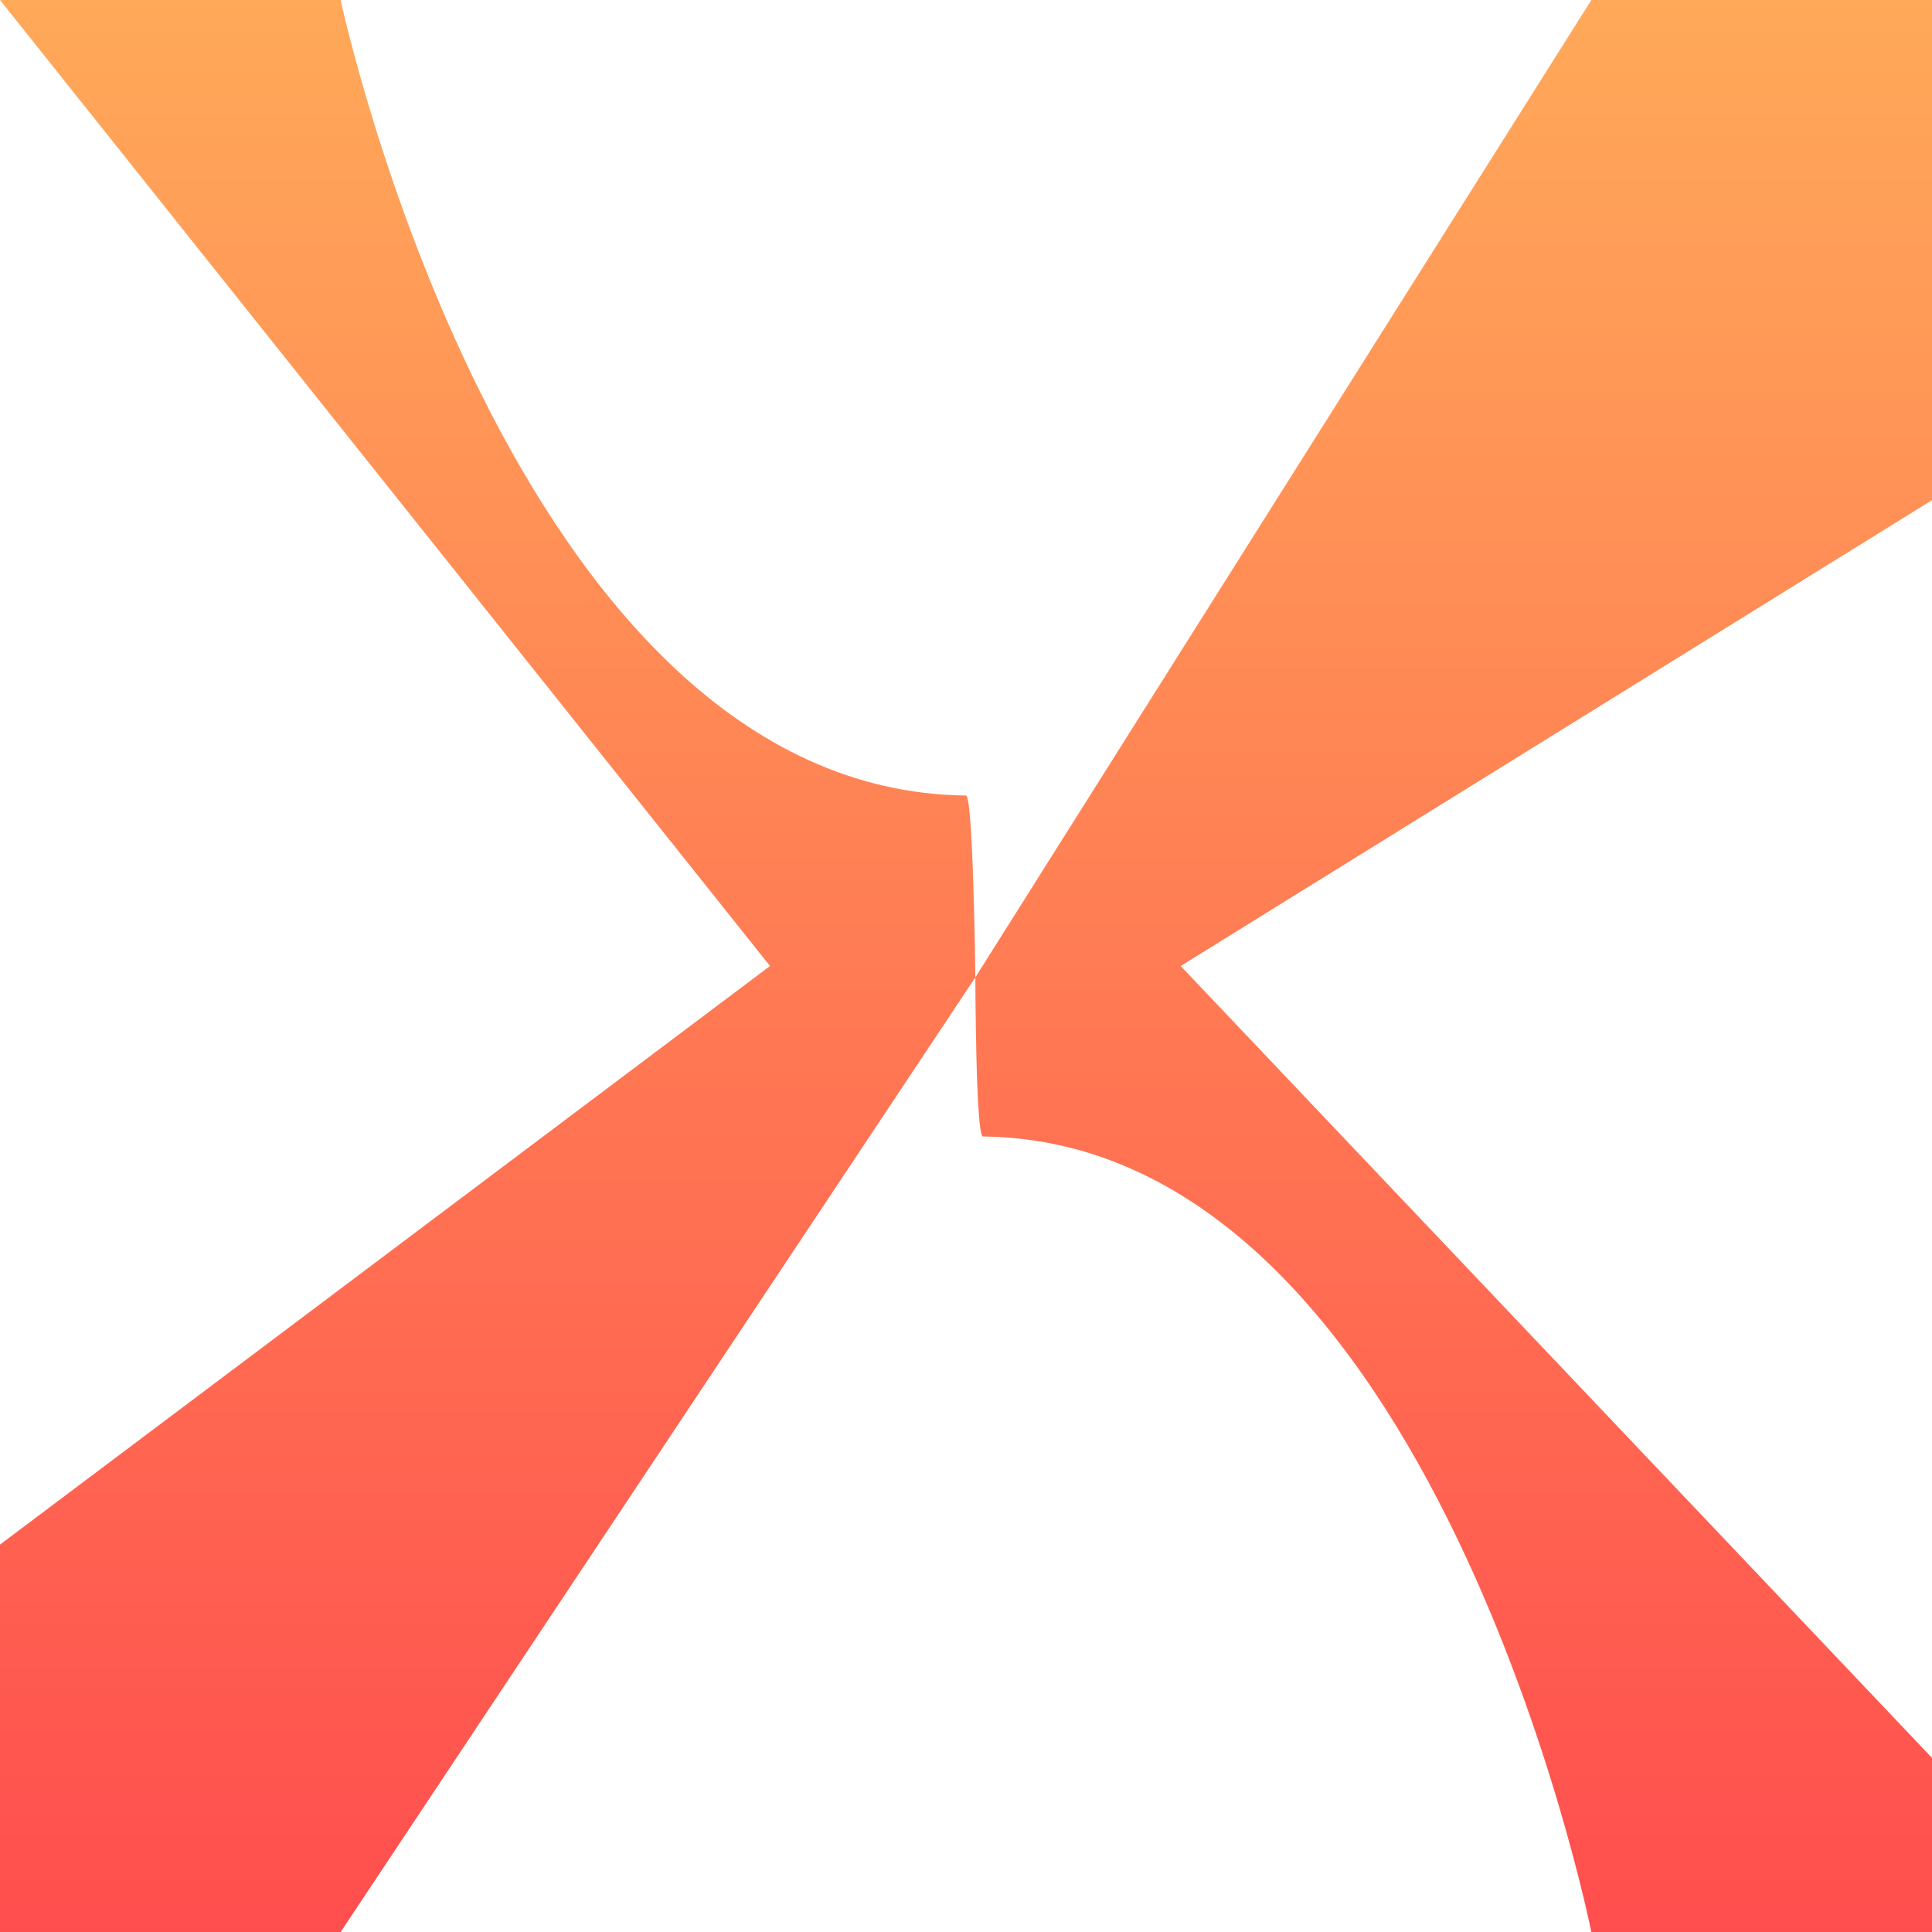
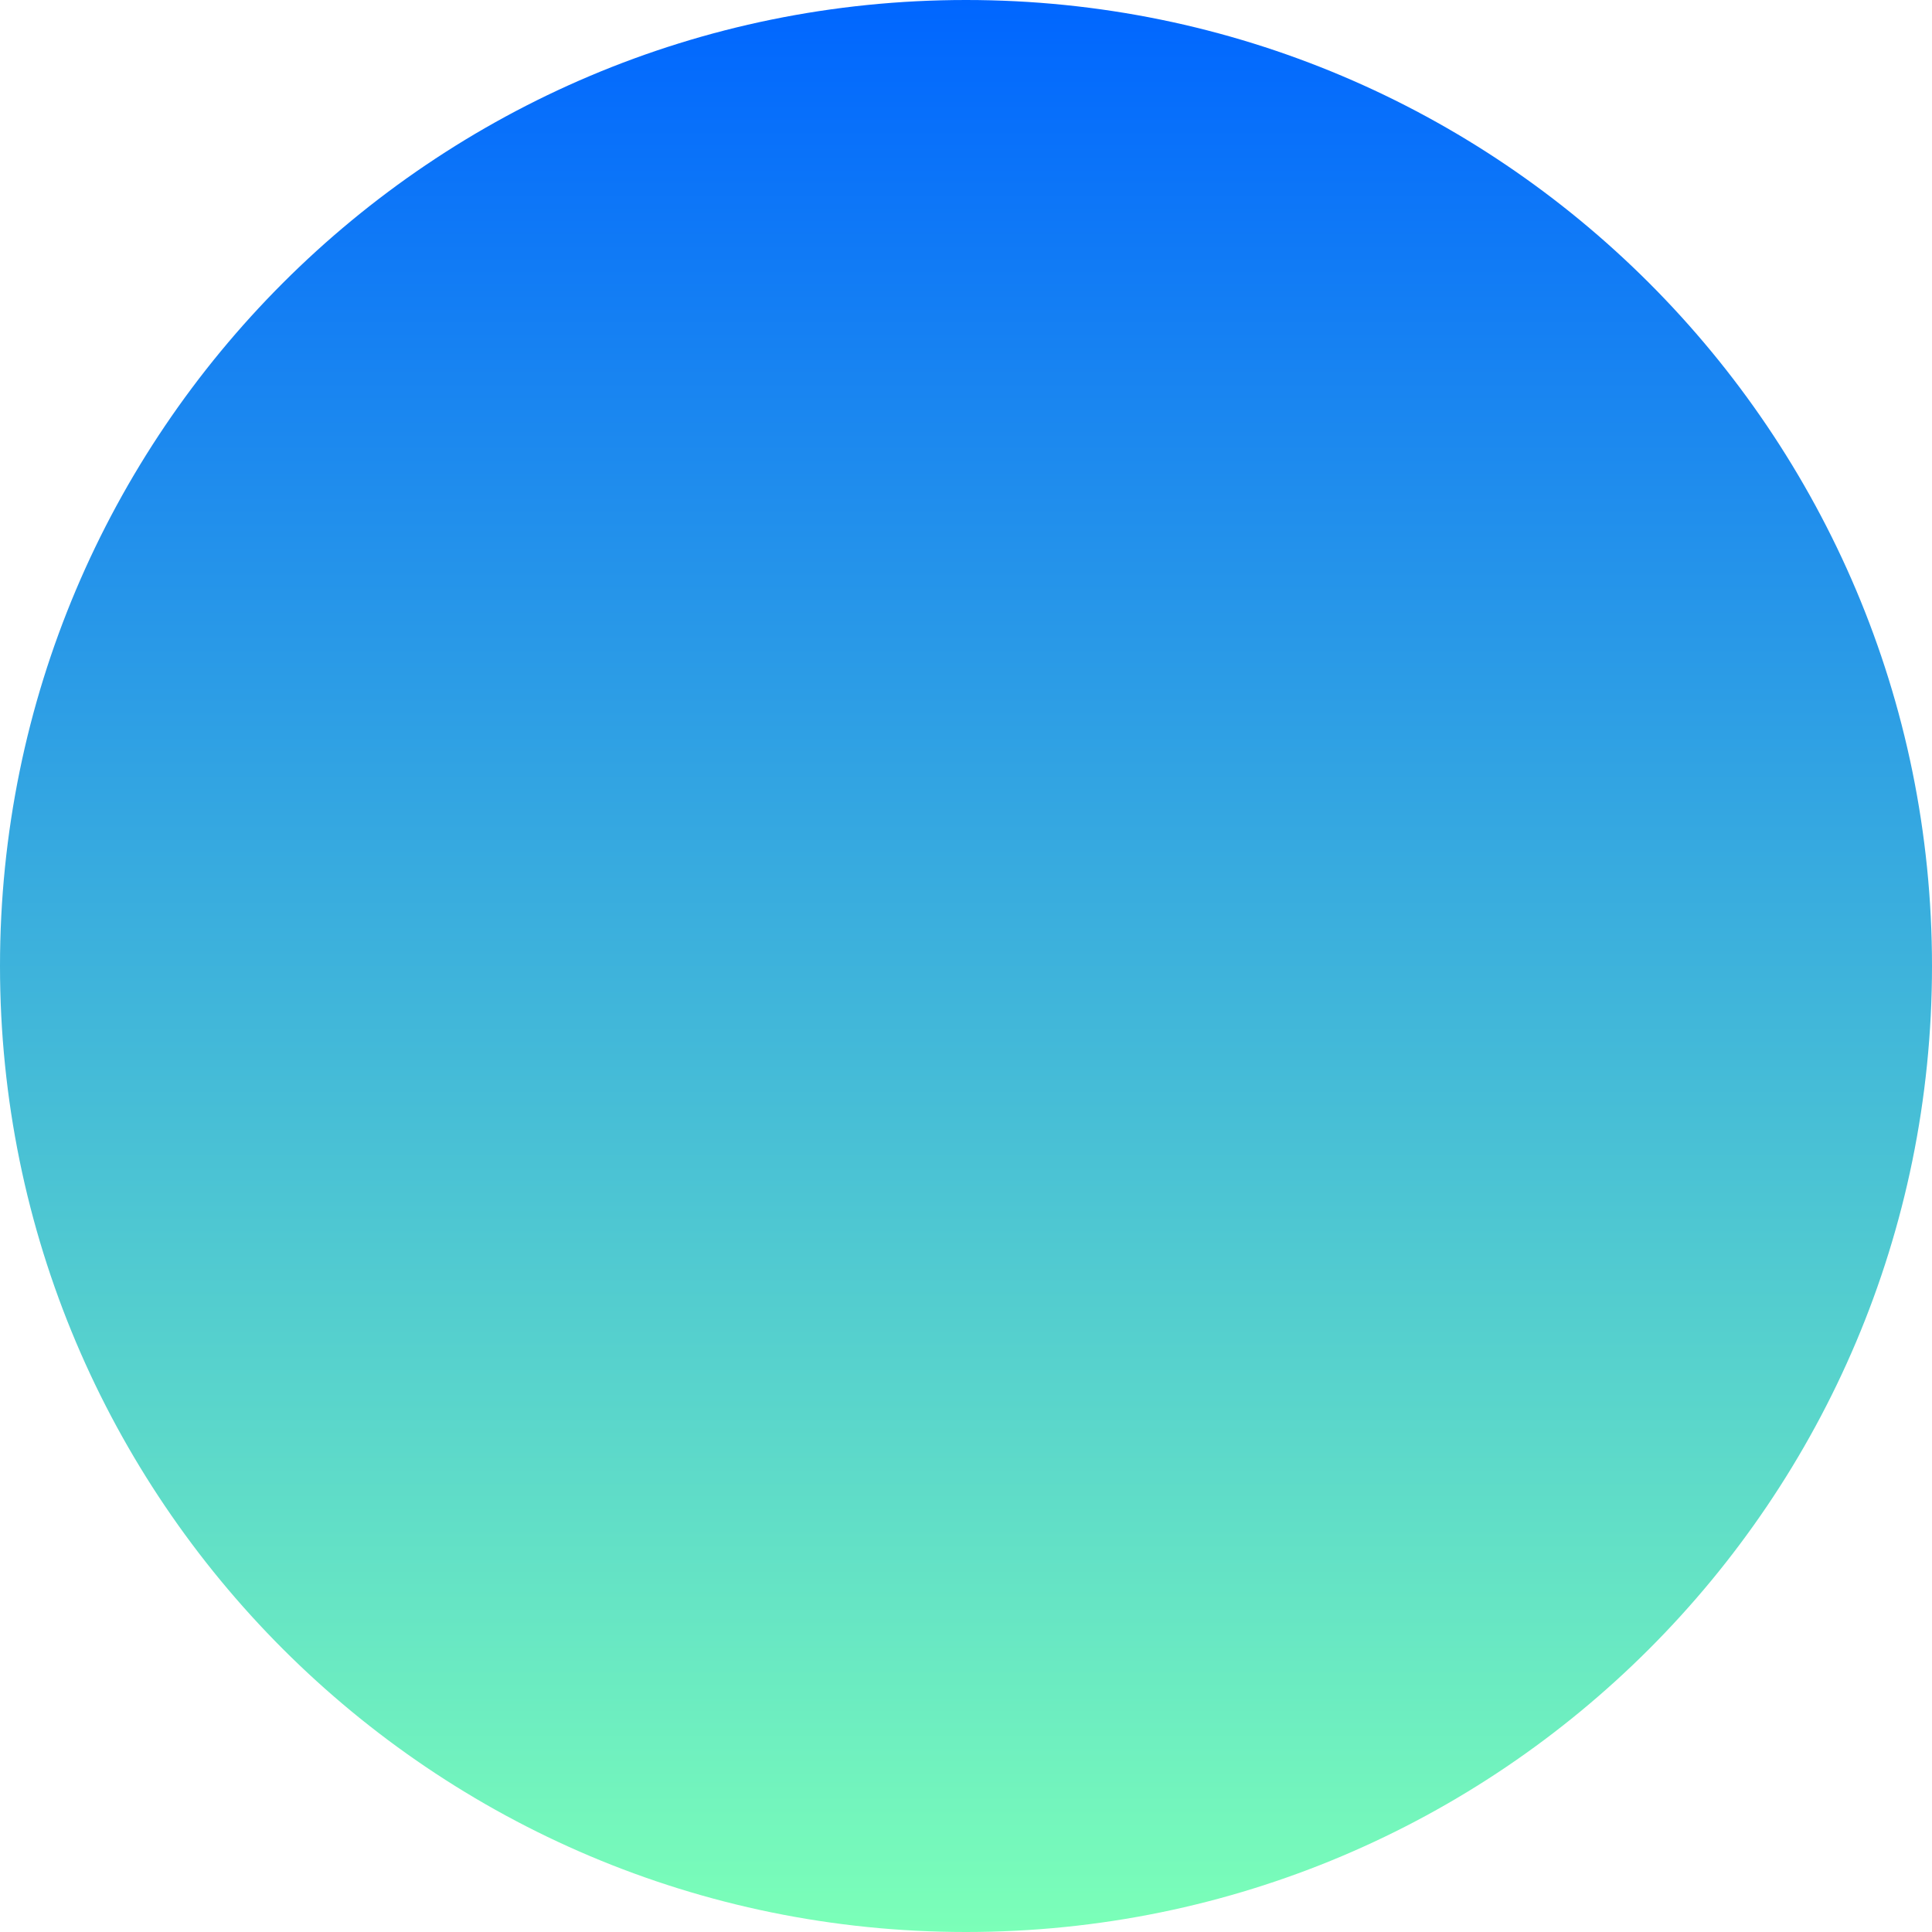
- <svg xmlns="http://www.w3.org/2000/svg" width="25" height="25" viewBox="0 0 25 25" fill="none">
-   <path fill-rule="evenodd" clip-rule="evenodd" d="M20.592 0L12.621 12.647C12.621 12.647 12.625 14.705 12.719 14.706C18.548 14.77 20.592 25 20.592 25H25V22.747L15.278 12.5L25 6.472V0H20.592Z" fill="url(#paint0_linear_847_3)" />
-   <path d="M12.5 10.294C6.591 10.23 4.408 0 4.408 0H0L9.964 12.5L4.982 16.244L0 19.987V25H4.408L12.621 12.647C12.621 12.647 12.594 10.295 12.5 10.294Z" fill="url(#paint1_linear_847_3)" />
+ <svg xmlns="http://www.w3.org/2000/svg" viewBox="0 0 50 50" fill="none">
+   <circle cx="25" cy="25" r="25" fill="url(#paint0_linear_1055_5)" />
  <defs>
-     <linearGradient id="paint0_linear_847_3" x1="12.5" y1="0" x2="12.5" y2="25" gradientUnits="userSpaceOnUse">
-       <stop stop-color="#FFA959" />
-       <stop offset="1" stop-color="#FF4E4E" />
-     </linearGradient>
-     <linearGradient id="paint1_linear_847_3" x1="12.5" y1="0" x2="12.5" y2="25" gradientUnits="userSpaceOnUse">
-       <stop stop-color="#FFA959" />
-       <stop offset="1" stop-color="#FF4E4E" />
+     <linearGradient id="paint0_linear_1055_5" x1="25" y1="0" x2="25" y2="50" gradientUnits="userSpaceOnUse">
+       <stop stop-color="#0066FF" />
+       <stop offset="1" stop-color="#7BFFB8" />
    </linearGradient>
  </defs>
</svg>
